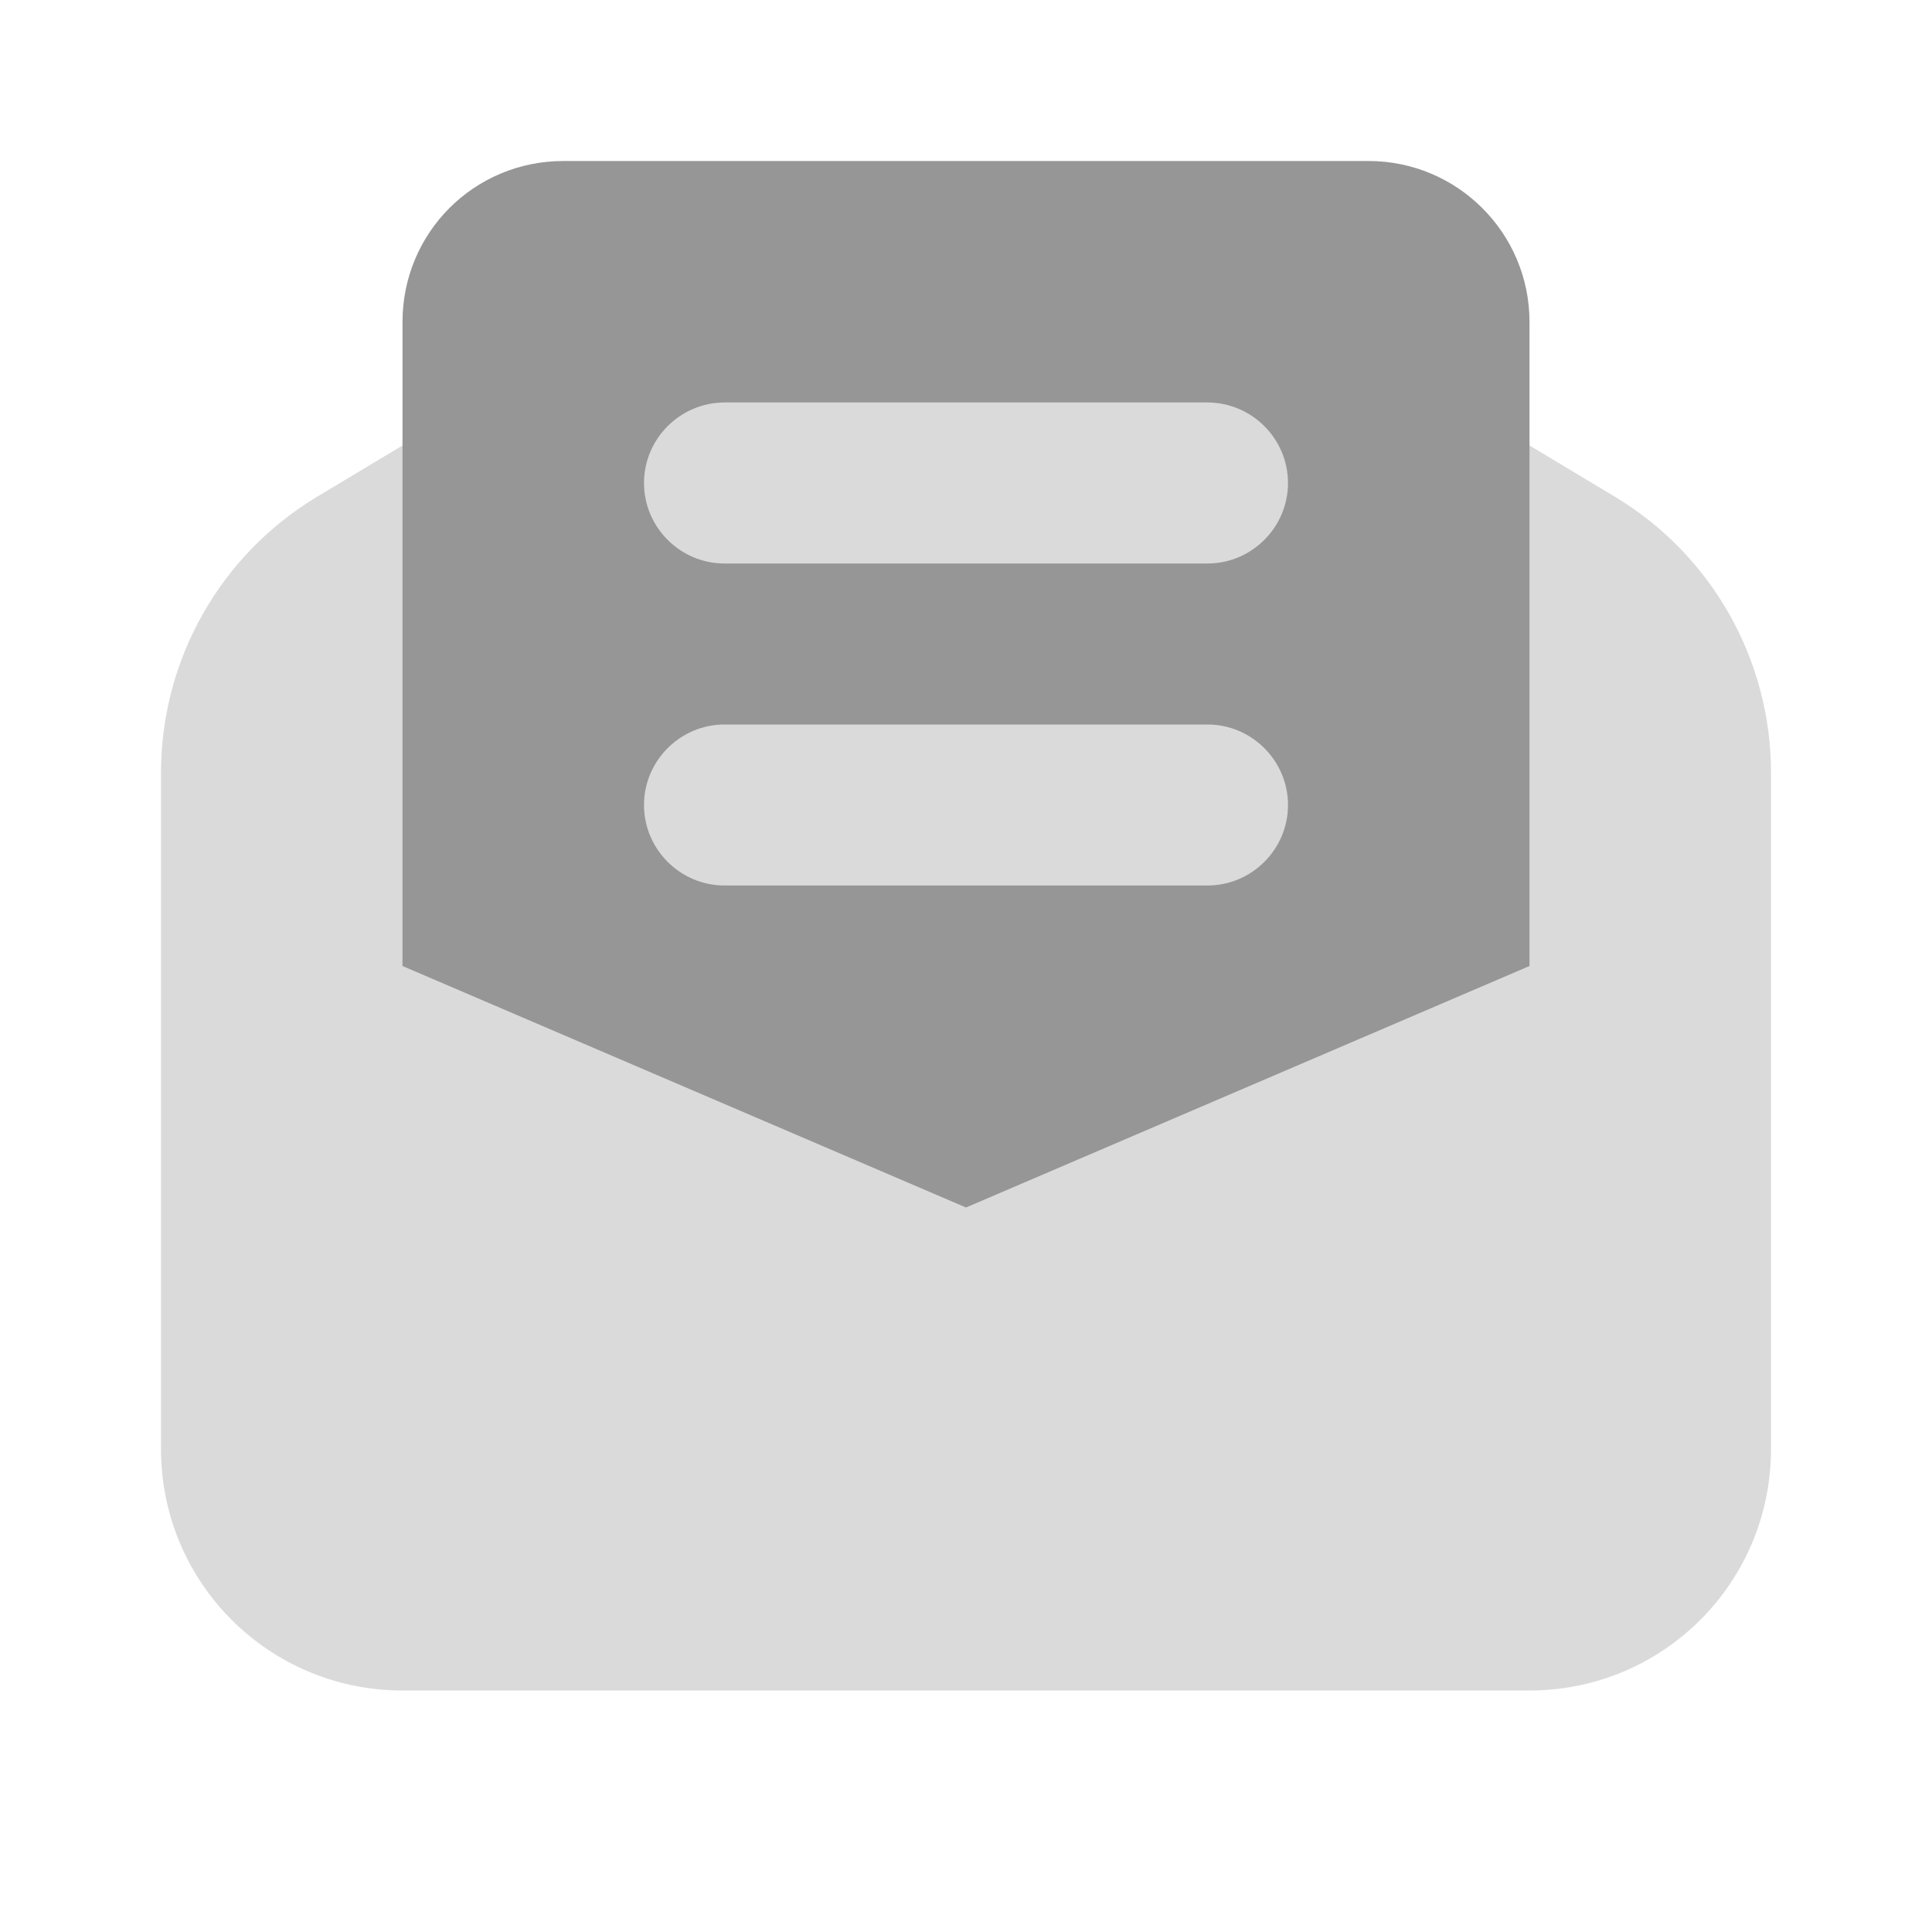
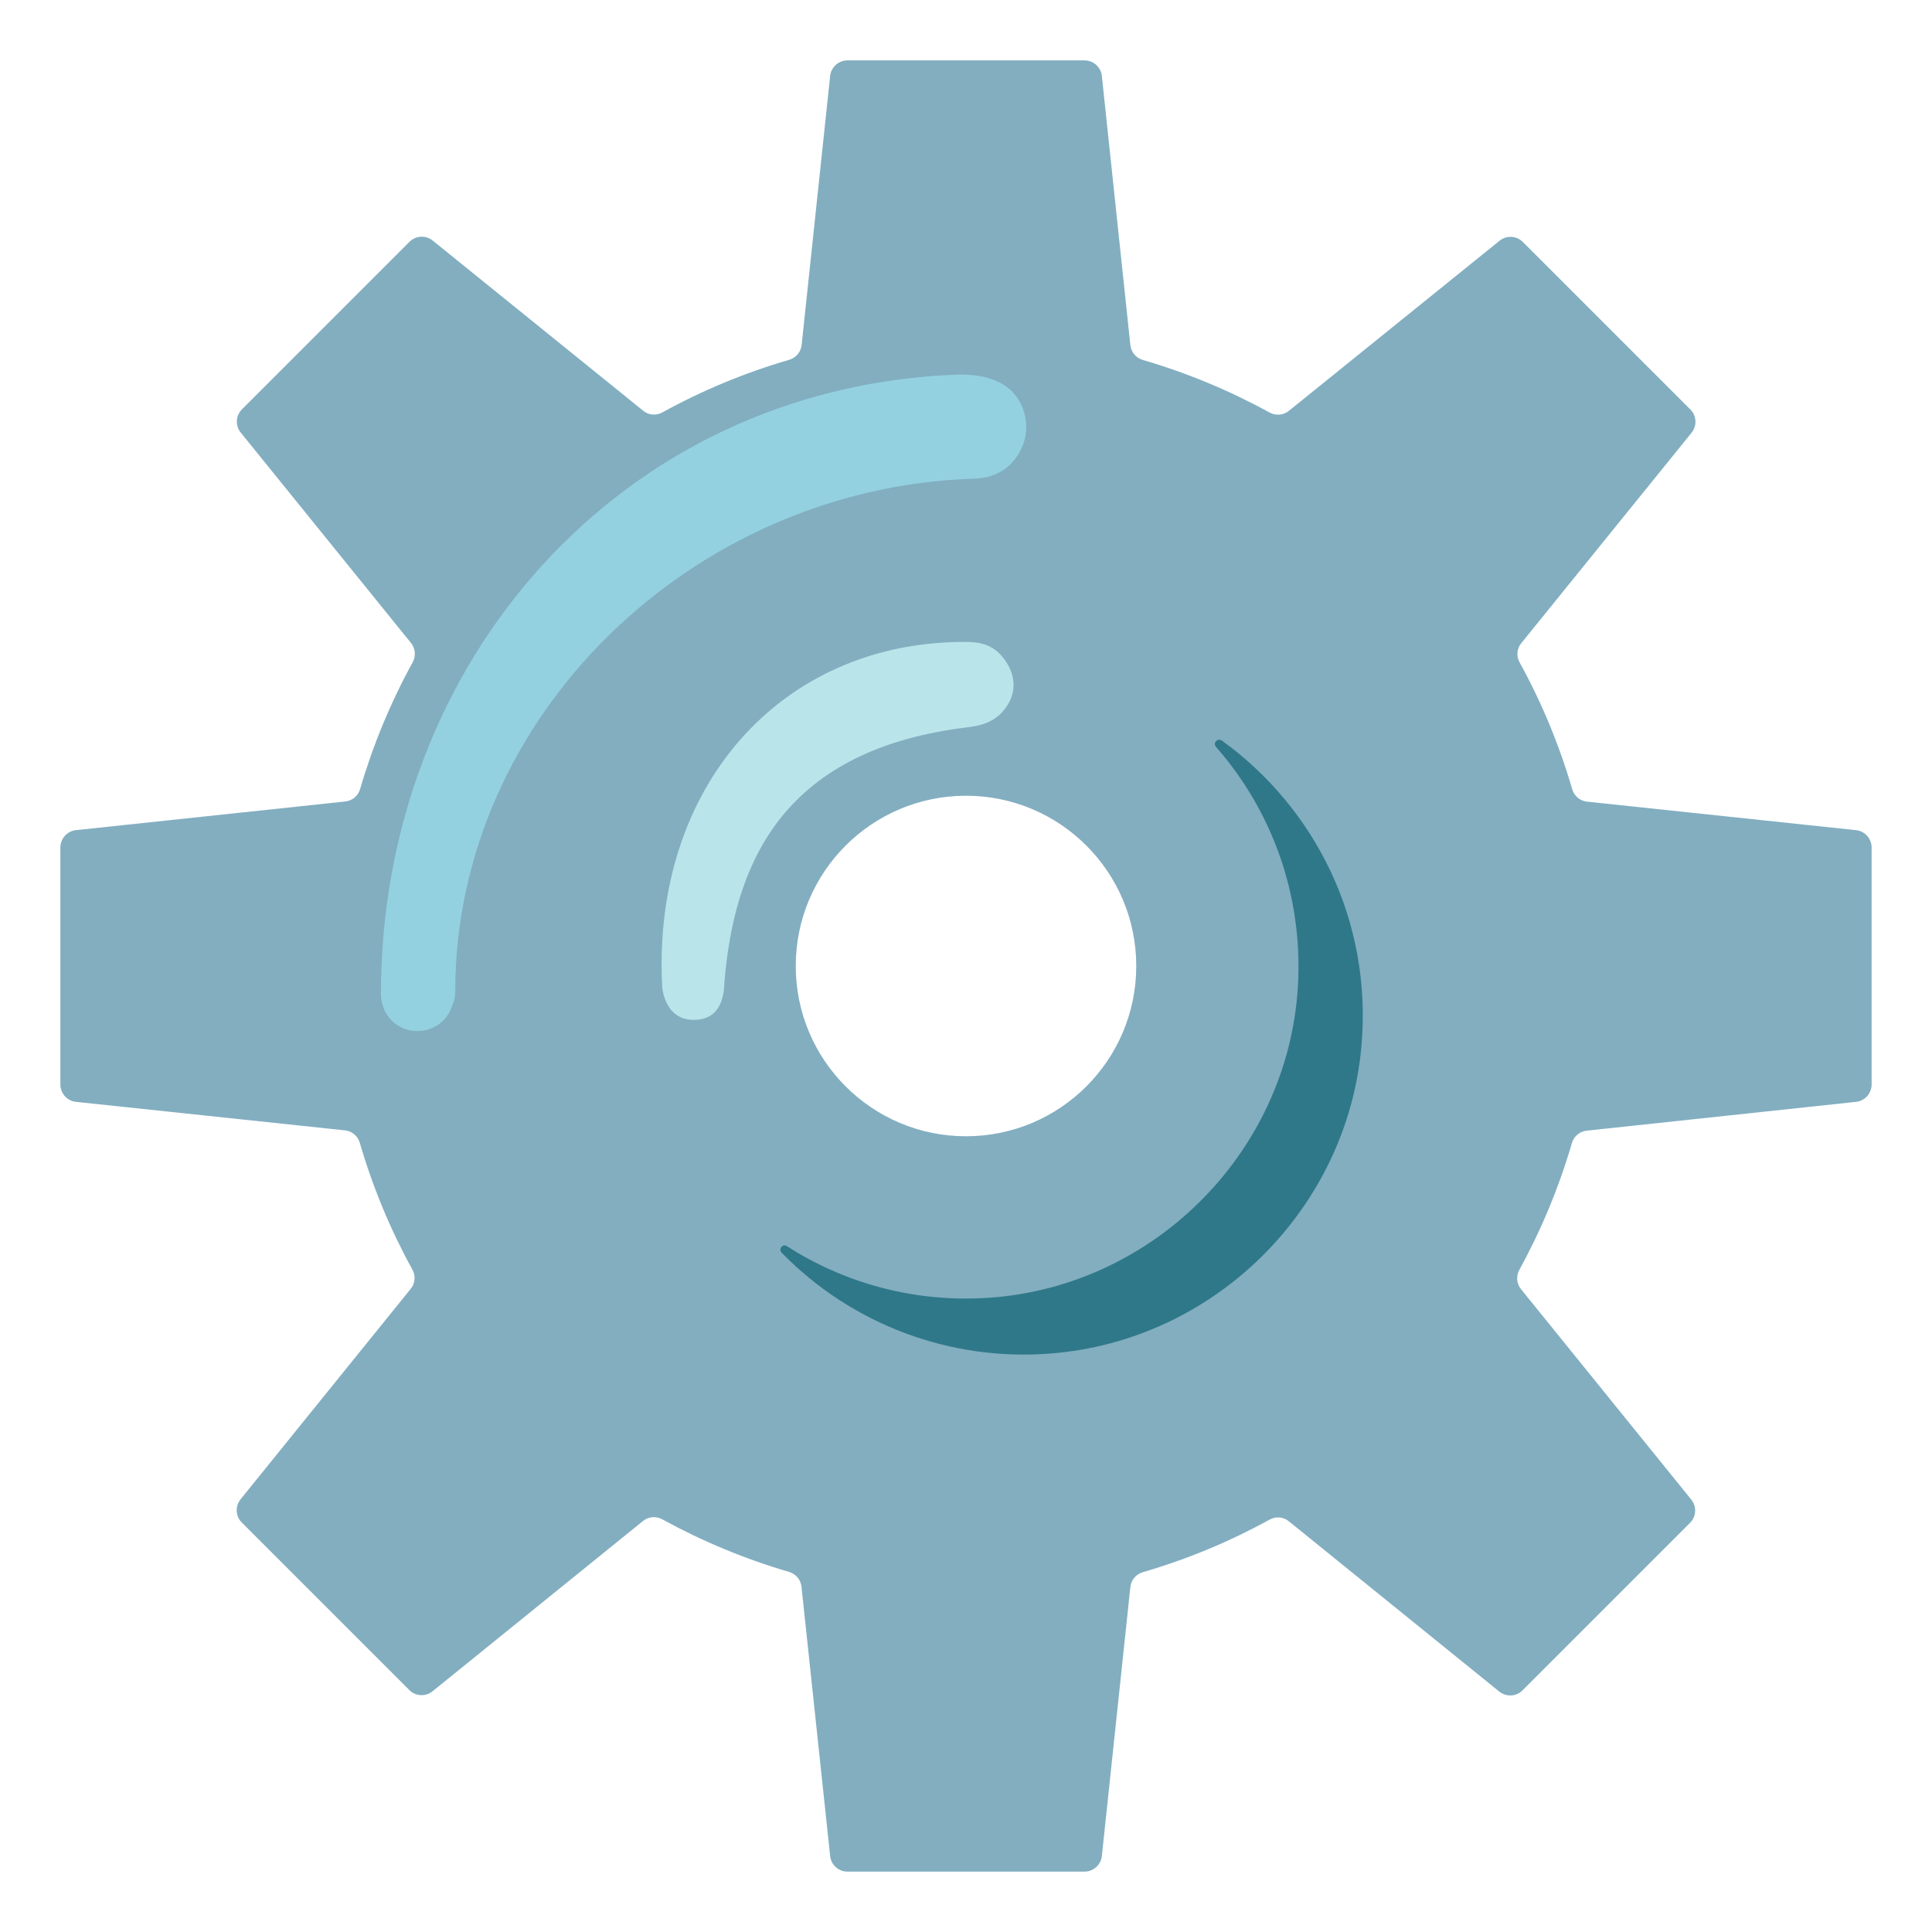
- <svg xmlns="http://www.w3.org/2000/svg" viewBox="0 0 24 24">
-   <path d="M22,9.6V18c0,1.66-1.34,3-3,3H5c-1.66,0-3-1.34-3-3V9.6c0-1.41,0.74-2.71,1.94-3.43L5.89,5h12.22l1.95,1.17C21.26,6.89,22,8.19,22,9.6z" opacity=".35" fill="#969696" />
-   <path d="M17,2H7C5.89,2,5,2.89,5,4v8l7,3l7-3V4C19,2.89,18.1,2,17,2z M15,11H9c-0.55,0-1-0.45-1-1s0.45-1,1-1h6c0.55,0,1,0.45,1,1S15.55,11,15,11z M15,7H9C8.45,7,8,6.55,8,6s0.45-1,1-1h6c0.55,0,1,0.45,1,1S15.55,7,15,7z" fill="#969696" />
+ <svg xmlns="http://www.w3.org/2000/svg" width="800px" height="800px" viewBox="0 0 128 128" aria-hidden="true" role="img" class="iconify iconify--noto" preserveAspectRatio="xMidYMid meet">
+   <path d="M124 71.85v-15.7c0-.59-.45-1.09-1.03-1.15l-17.83-1.89c-.47-.05-.85-.38-.98-.83c-.86-2.95-2.03-5.76-3.48-8.39c-.23-.41-.19-.92.11-1.28l11.28-13.94c.37-.46.34-1.13-.08-1.54l-11.1-11.1a1.15 1.15 0 0 0-1.54-.08L85.39 27.22c-.37.3-.87.33-1.28.11a41.796 41.796 0 0 0-8.39-3.48c-.45-.13-.78-.51-.83-.98L73 5.03C72.94 4.45 72.44 4 71.85 4h-15.7c-.59 0-1.09.45-1.15 1.03l-1.89 17.83c-.05.47-.38.85-.83.98c-2.95.86-5.76 2.03-8.39 3.48c-.41.23-.92.19-1.28-.11L28.67 15.94a1.15 1.15 0 0 0-1.54.08l-11.1 11.1a1.15 1.15 0 0 0-.08 1.54L27.23 42.6c.3.37.33.87.11 1.28a41.796 41.796 0 0 0-3.48 8.39c-.13.45-.51.78-.98.83L5.03 55c-.58.06-1.03.56-1.03 1.15v15.7c0 .59.45 1.09 1.03 1.15l17.83 1.89c.47.05.85.38.98.83c.86 2.95 2.03 5.76 3.48 8.39c.23.41.19.92-.11 1.28L15.94 99.33c-.37.46-.34 1.13.08 1.54l11.1 11.1c.42.42 1.08.45 1.54.08l13.94-11.28c.37-.3.87-.33 1.28-.11c2.64 1.45 5.45 2.62 8.39 3.48c.45.13.78.51.83.98l1.9 17.85c.06.59.56 1.03 1.15 1.03h15.7c.59 0 1.09-.45 1.15-1.03l1.89-17.83c.05-.47.38-.85.83-.98c2.95-.86 5.76-2.03 8.39-3.48c.41-.23.92-.19 1.28.11l13.94 11.28c.46.37 1.13.34 1.54-.08l11.1-11.1c.42-.42.45-1.08.08-1.54l-11.28-13.94c-.3-.37-.33-.87-.11-1.28c1.45-2.64 2.62-5.45 3.48-8.39c.13-.45.51-.78.98-.83L122.97 73c.58-.06 1.03-.56 1.03-1.15zm-60 3.43c-6.23 0-11.28-5.05-11.28-11.28S57.77 52.72 64 52.72S75.28 57.77 75.28 64S70.23 75.28 64 75.28z" fill="#82aec0" />
+   <path d="M80.56 49.48c3.67 4.18 5.78 9.77 5.43 15.85c-.65 11.16-9.83 20.19-21 20.68c-4.75.21-9.18-1.09-12.86-3.45c-.28-.18-.58.2-.34.44a22.412 22.412 0 0 0 17.85 6.67c10.78-.85 19.56-9.5 20.55-20.27c.77-8.36-3.06-15.87-9.23-20.33c-.29-.2-.62.15-.4.41z" fill="#2f7889" />
+   <path d="M43.87 65.32c-.67-13.15 7.83-22.79 20.01-22.79c.65 0 1.68 0 2.48.92c1.01 1.18 1.1 2.6 0 3.77c-.81.86-1.95.92-2.53 1c-12.3 1.59-15.18 9.35-15.83 16.77c-.03.33.06 2.35-1.71 2.56c-2.15.25-2.41-1.91-2.42-2.23z" fill="#b9e4ea" />
+   <path d="M25.24 65.87c-.01-22.03 15.9-40.19 38.13-41.05c.68-.03 2.45 0 3.55.99c1.01.91 1.38 2.51.79 3.82c-.95 2.11-2.85 2.07-3.36 2.09c-18.51.66-34.18 15.73-34.19 33.95c0 .29-.05.58-.15.84l-.1.25c-.76 1.98-3.52 2.09-4.43.18c-.15-.34-.24-.7-.24-1.07z" fill="#94d1e0" />
</svg>
